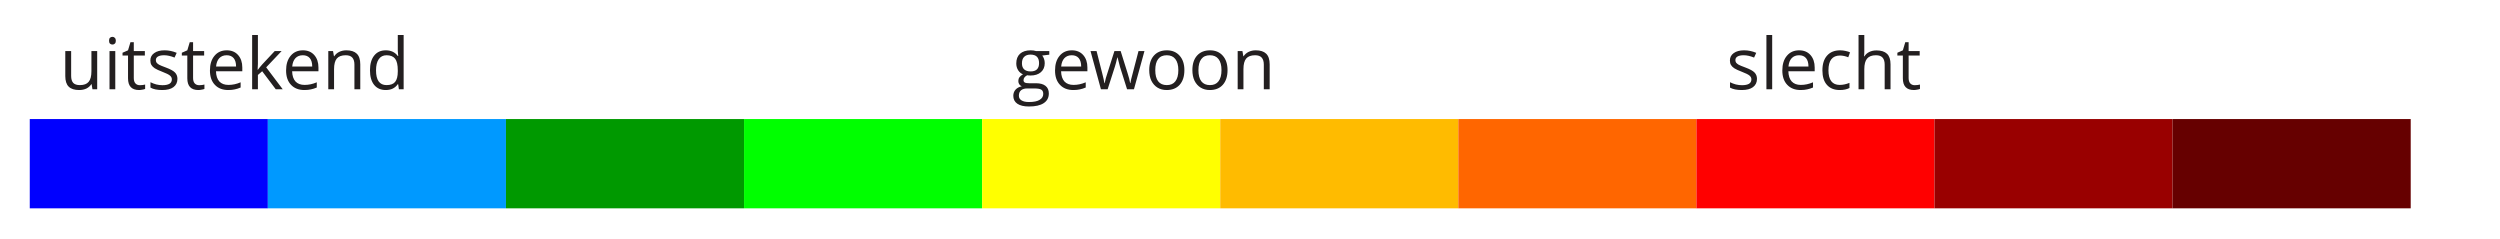
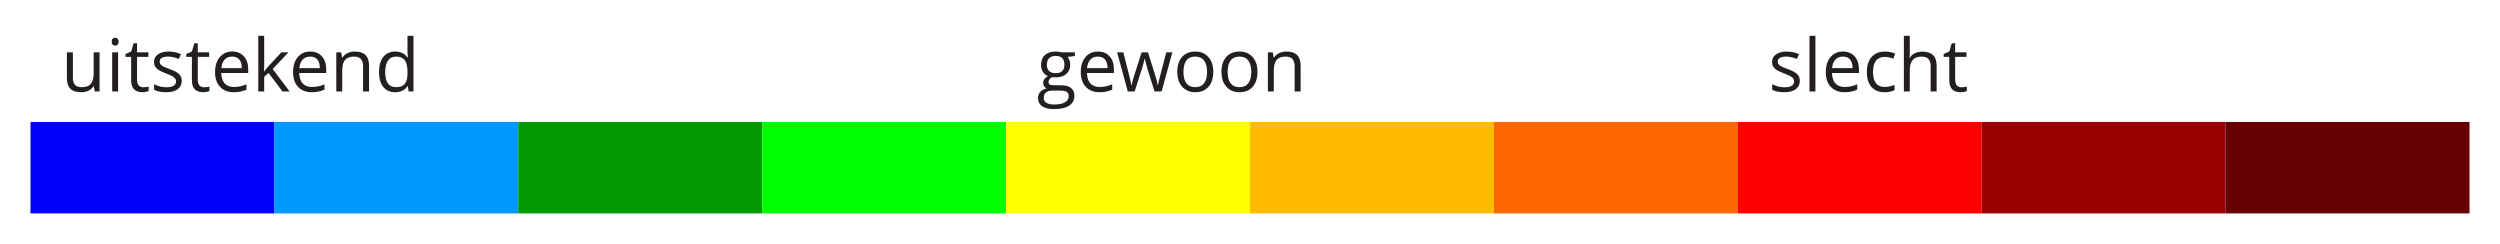
- <svg xmlns="http://www.w3.org/2000/svg" version="1.1" id="Layer_1" x="0px" y="0px" width="420px" height="40px" viewBox="0 0 420 40" enable-background="new 0 0 420 40" xml:space="preserve">
+ <svg xmlns="http://www.w3.org/2000/svg" version="1.1" id="Layer_1" x="0px" y="0px" width="410px" height="40px" viewBox="0 0 410 40" enable-background="new 0 0 410 40" xml:space="preserve">
  <rect x="5" y="20" fill="#0000FF" width="40" height="15" />
  <rect x="45" y="20" fill="#0099FF" width="40" height="15" />
  <rect x="85" y="20" fill="#009900" width="40" height="15" />
  <rect x="125" y="20" fill="#00FF00" width="40" height="15" />
  <rect x="165" y="20" fill="#FFFF00" width="40" height="15" />
  <rect x="205" y="20" fill="#FFBB00" width="40" height="15" />
  <rect x="245" y="20" fill="#FF6600" width="40" height="15" />
  <rect x="285" y="20" fill="#FF0000" width="40" height="15" />
  <rect x="325" y="20" fill="#990000" width="40" height="15" />
  <rect x="365" y="20" fill="#660000" width="40" height="15" />
  <text transform="matrix(1 0 0 1 10 15)" fill="#231F20" font-family="Open Sans" font-size="12">uitstekend</text>
  <text transform="matrix(1 0 0 1 170 15)" fill="#231F20" font-family="Open Sans" font-size="12">gewoon</text>
  <text transform="matrix(1 0 0 1 290 15)" fill="#231F20" font-family="Open Sans" font-size="12">slecht</text>
</svg>
